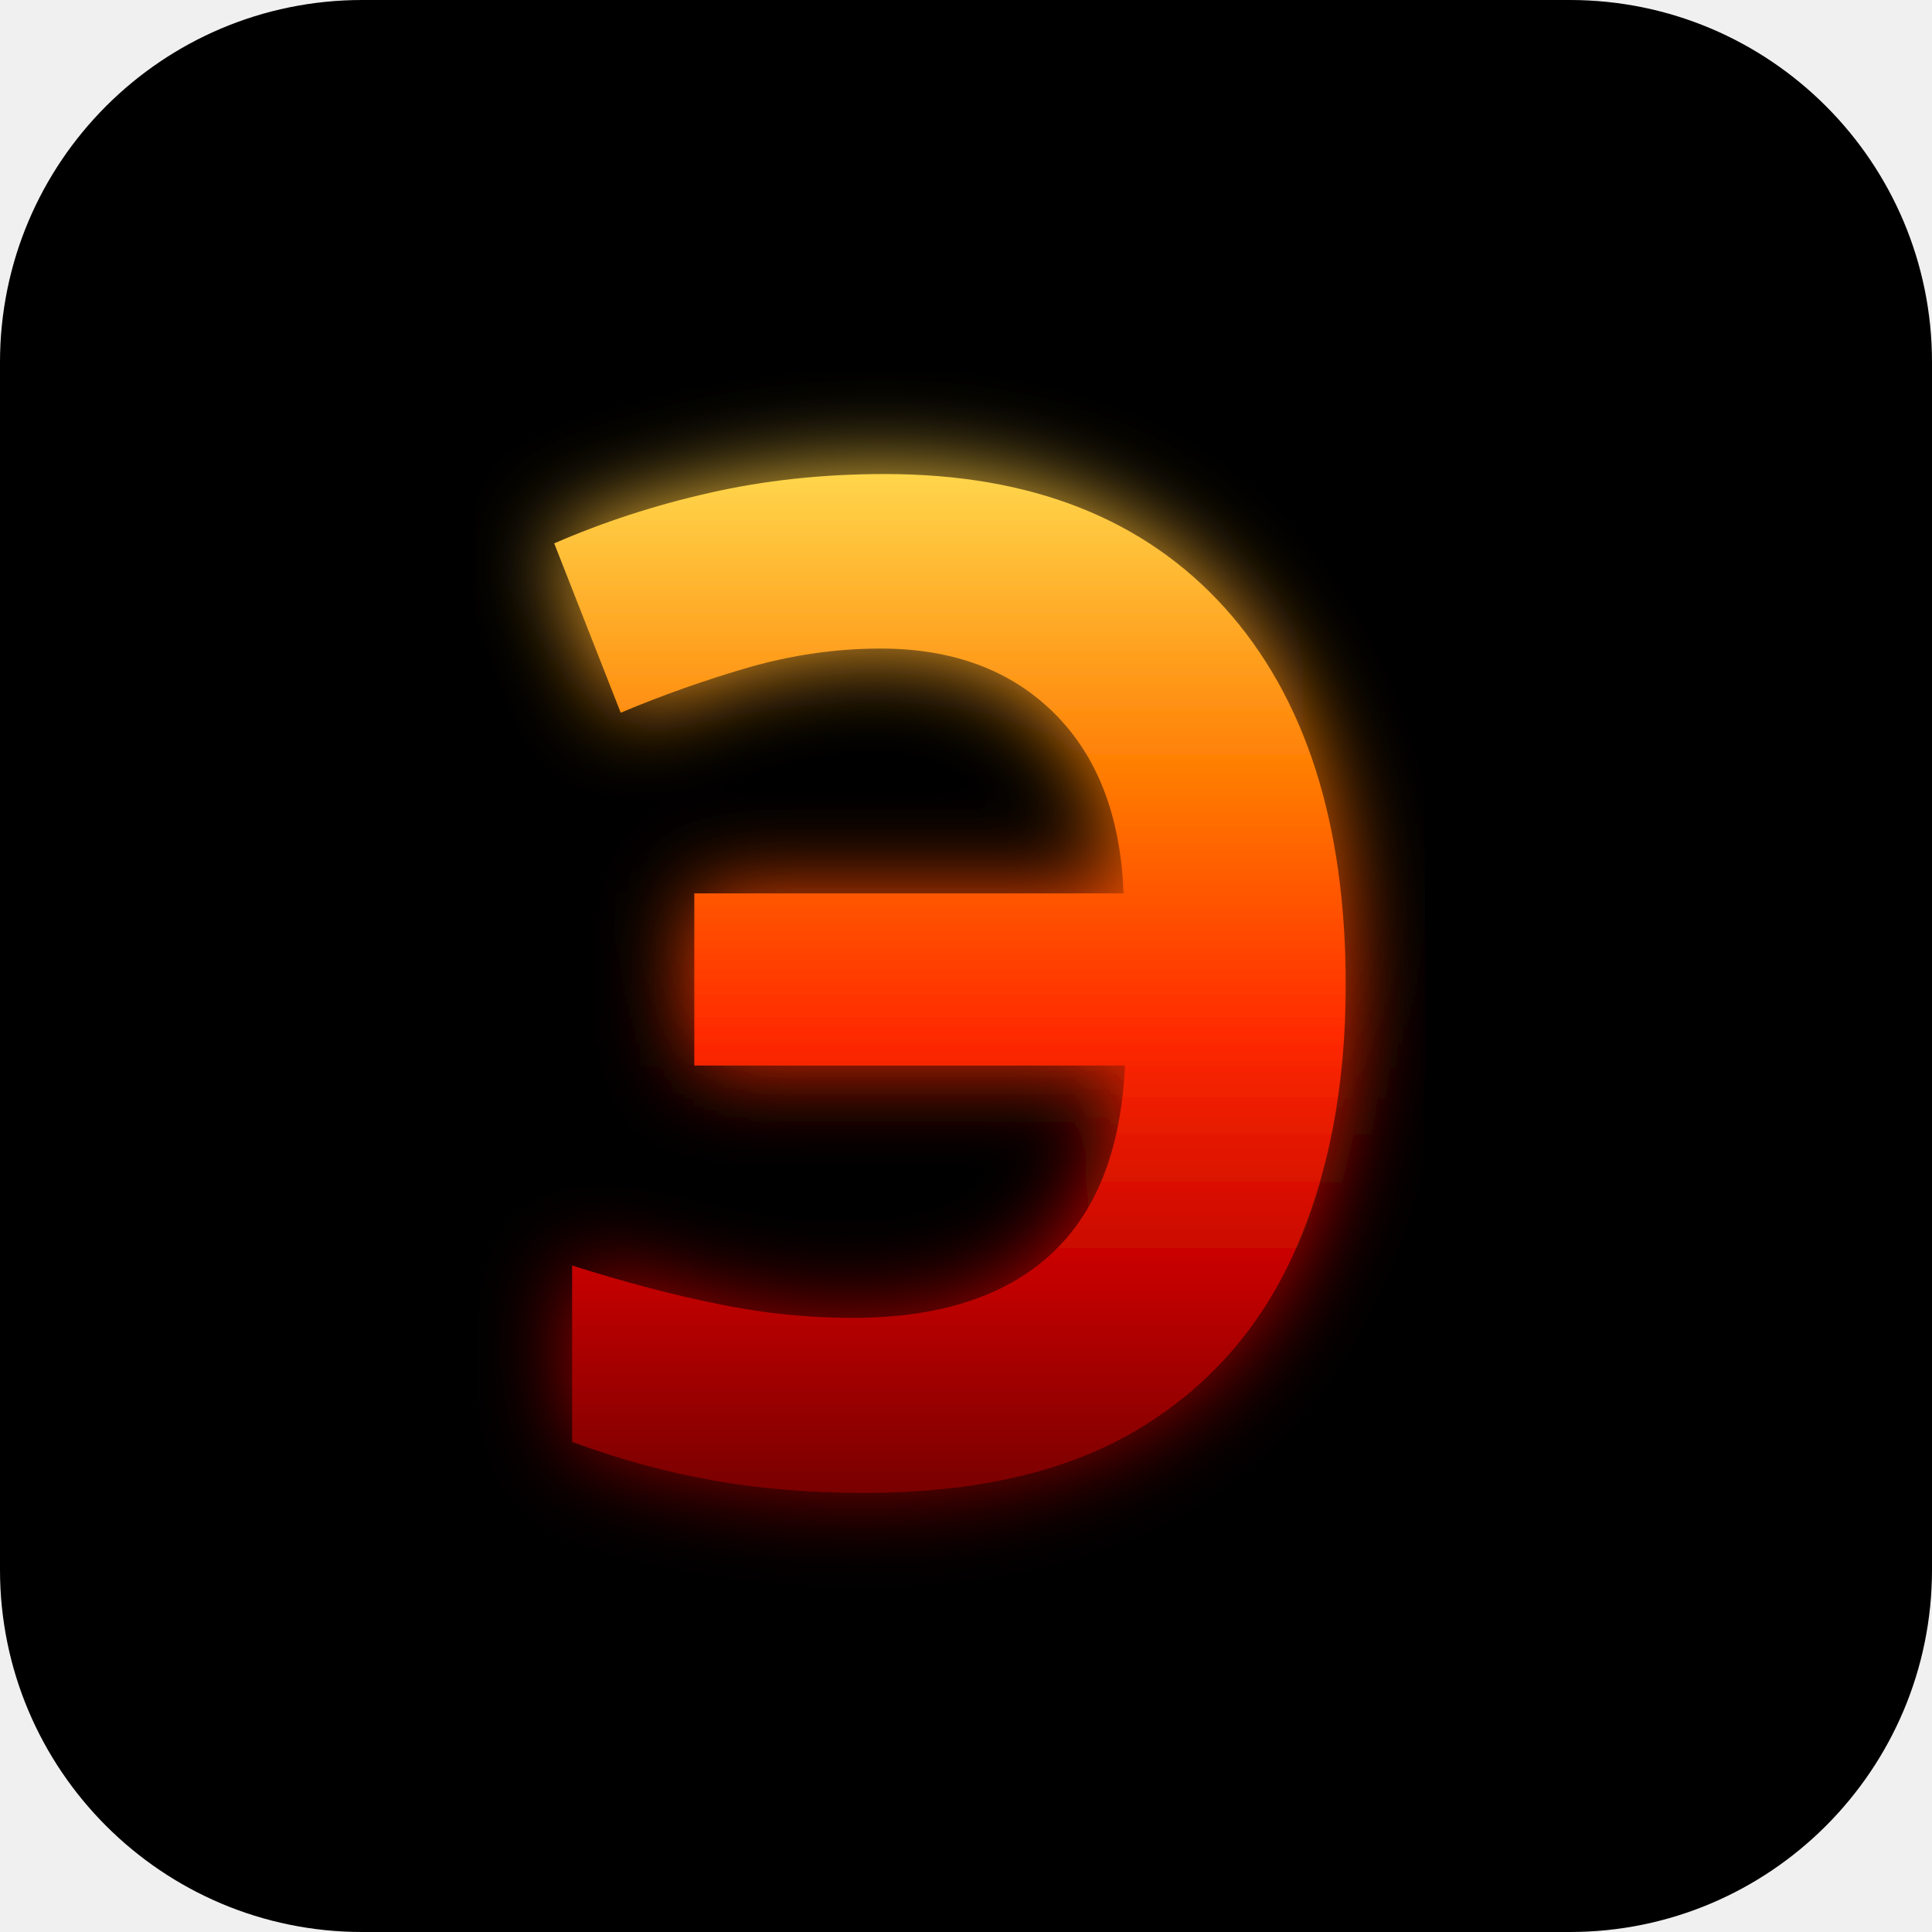
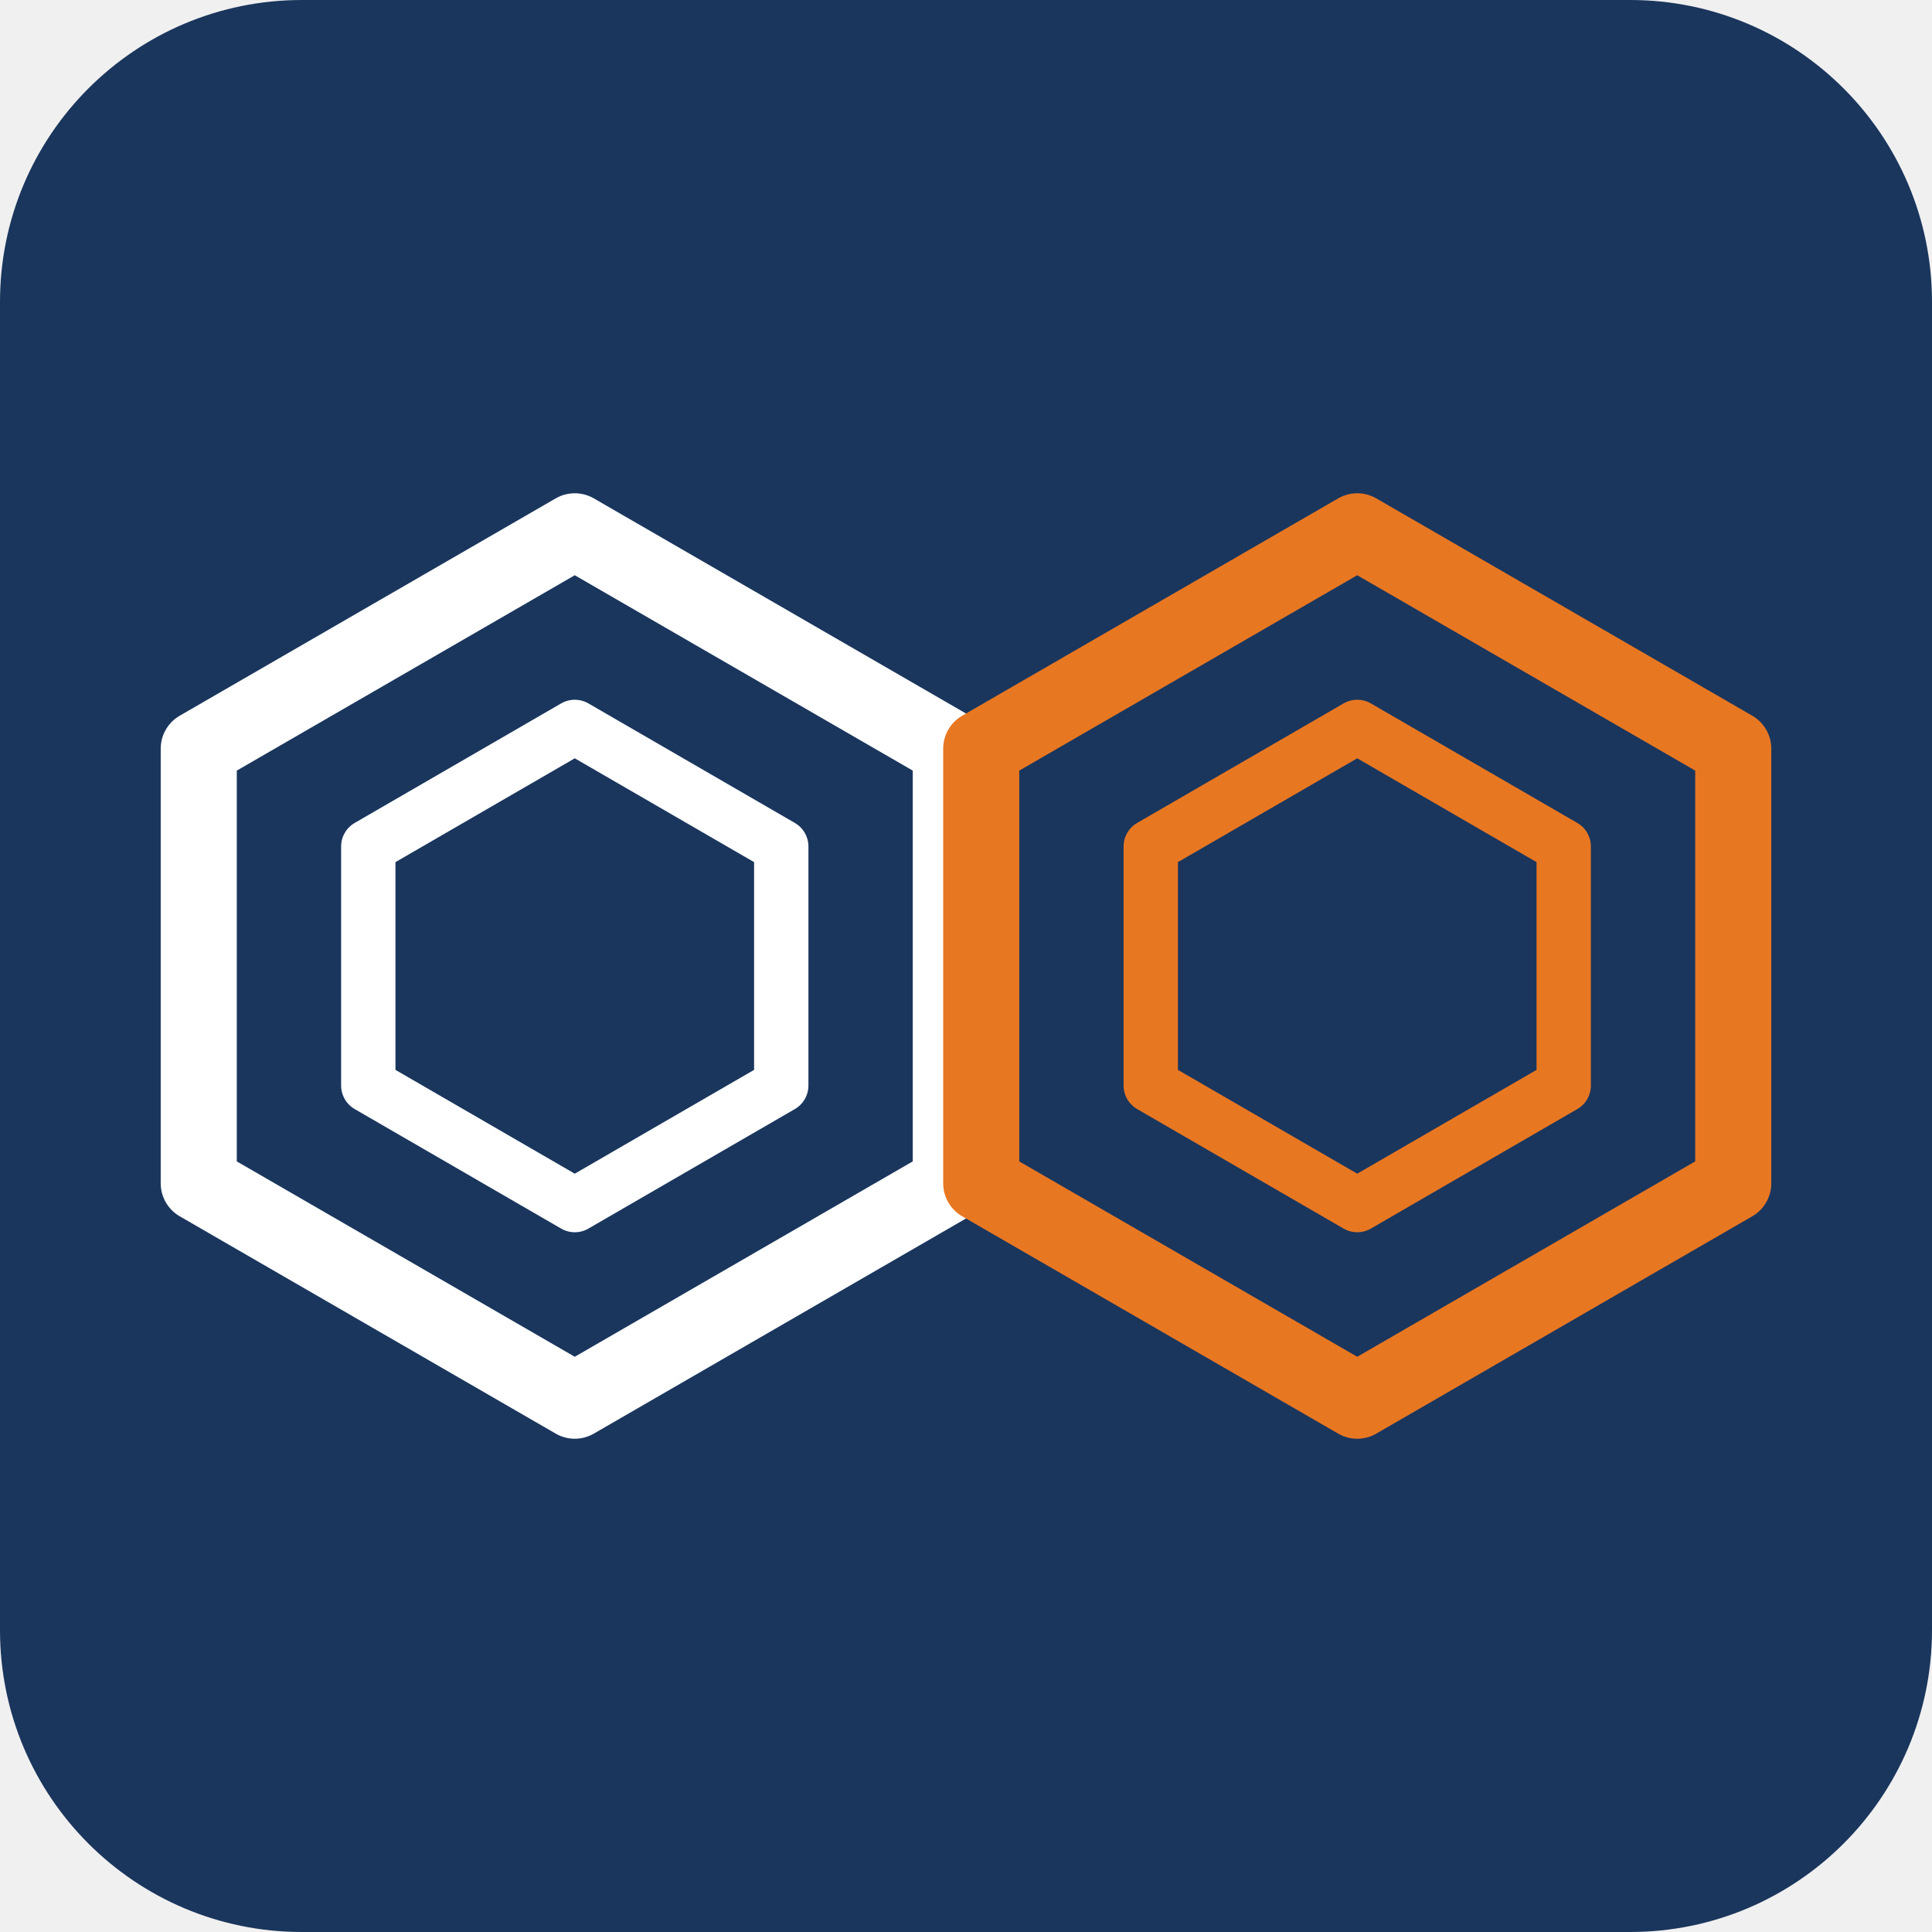
<svg xmlns="http://www.w3.org/2000/svg" viewBox="0 0 64 64">
-   <defs>
-     <linearGradient id="fire" x1="0%" y1="100%" x2="0%" y2="0%">
-       <stop offset="0%" stop-color="#7a0000" />
-       <stop offset="20%" stop-color="#c00000" />
-       <stop offset="45%" stop-color="#ff2a00" />
-       <stop offset="70%" stop-color="#ff7a00" />
-       <stop offset="100%" stop-color="#ffd54a" />
-     </linearGradient>
-     <filter id="glow">
-       <feGaussianBlur stdDeviation="1.5" result="blur" />
-       <feMerge>
-         <feMergeNode in="blur" />
-         <feMergeNode in="SourceGraphic" />
-       </feMerge>
-     </filter>
-   </defs>
-   <rect width="64" height="64" rx="12" fill="#000000" />
-   <text x="32" y="49" text-anchor="middle" font-family="Arial Black, Segoe UI Black, sans-serif" font-size="46" font-weight="900" fill="url(#fire)" filter="url(#glow)">
-     Э
-   </text>
+   <rect width="64" height="64" rx="10" fill="#1a365d" />
+   <g fill="none" stroke-linejoin="round" stroke-linecap="round" transform="translate(32,32) scale(0.72)">
+     <g transform="translate(-18,0)">
+       <polygon points="0,-20 17.3,-10 17.3,10 0,20 -17.3,10 -17.3,-10" stroke="#ffffff" stroke-width="3.5" />
+       <polygon points="0,-11 9.5,-5.5 9.5,5.5 0,11 -9.5,5.5 -9.5,-5.5" stroke="#ffffff" stroke-width="2.5" />
+     </g>
+     <g transform="translate(18,0)">
+       <polygon points="0,-20 17.3,-10 17.3,10 0,20 -17.3,10 -17.3,-10" stroke="#E87722" stroke-width="3.5" />
+       <polygon points="0,-11 9.5,-5.5 9.5,5.5 0,11 -9.5,5.5 -9.5,-5.5" stroke="#E87722" stroke-width="2.5" />
+     </g>
+   </g>
</svg>
